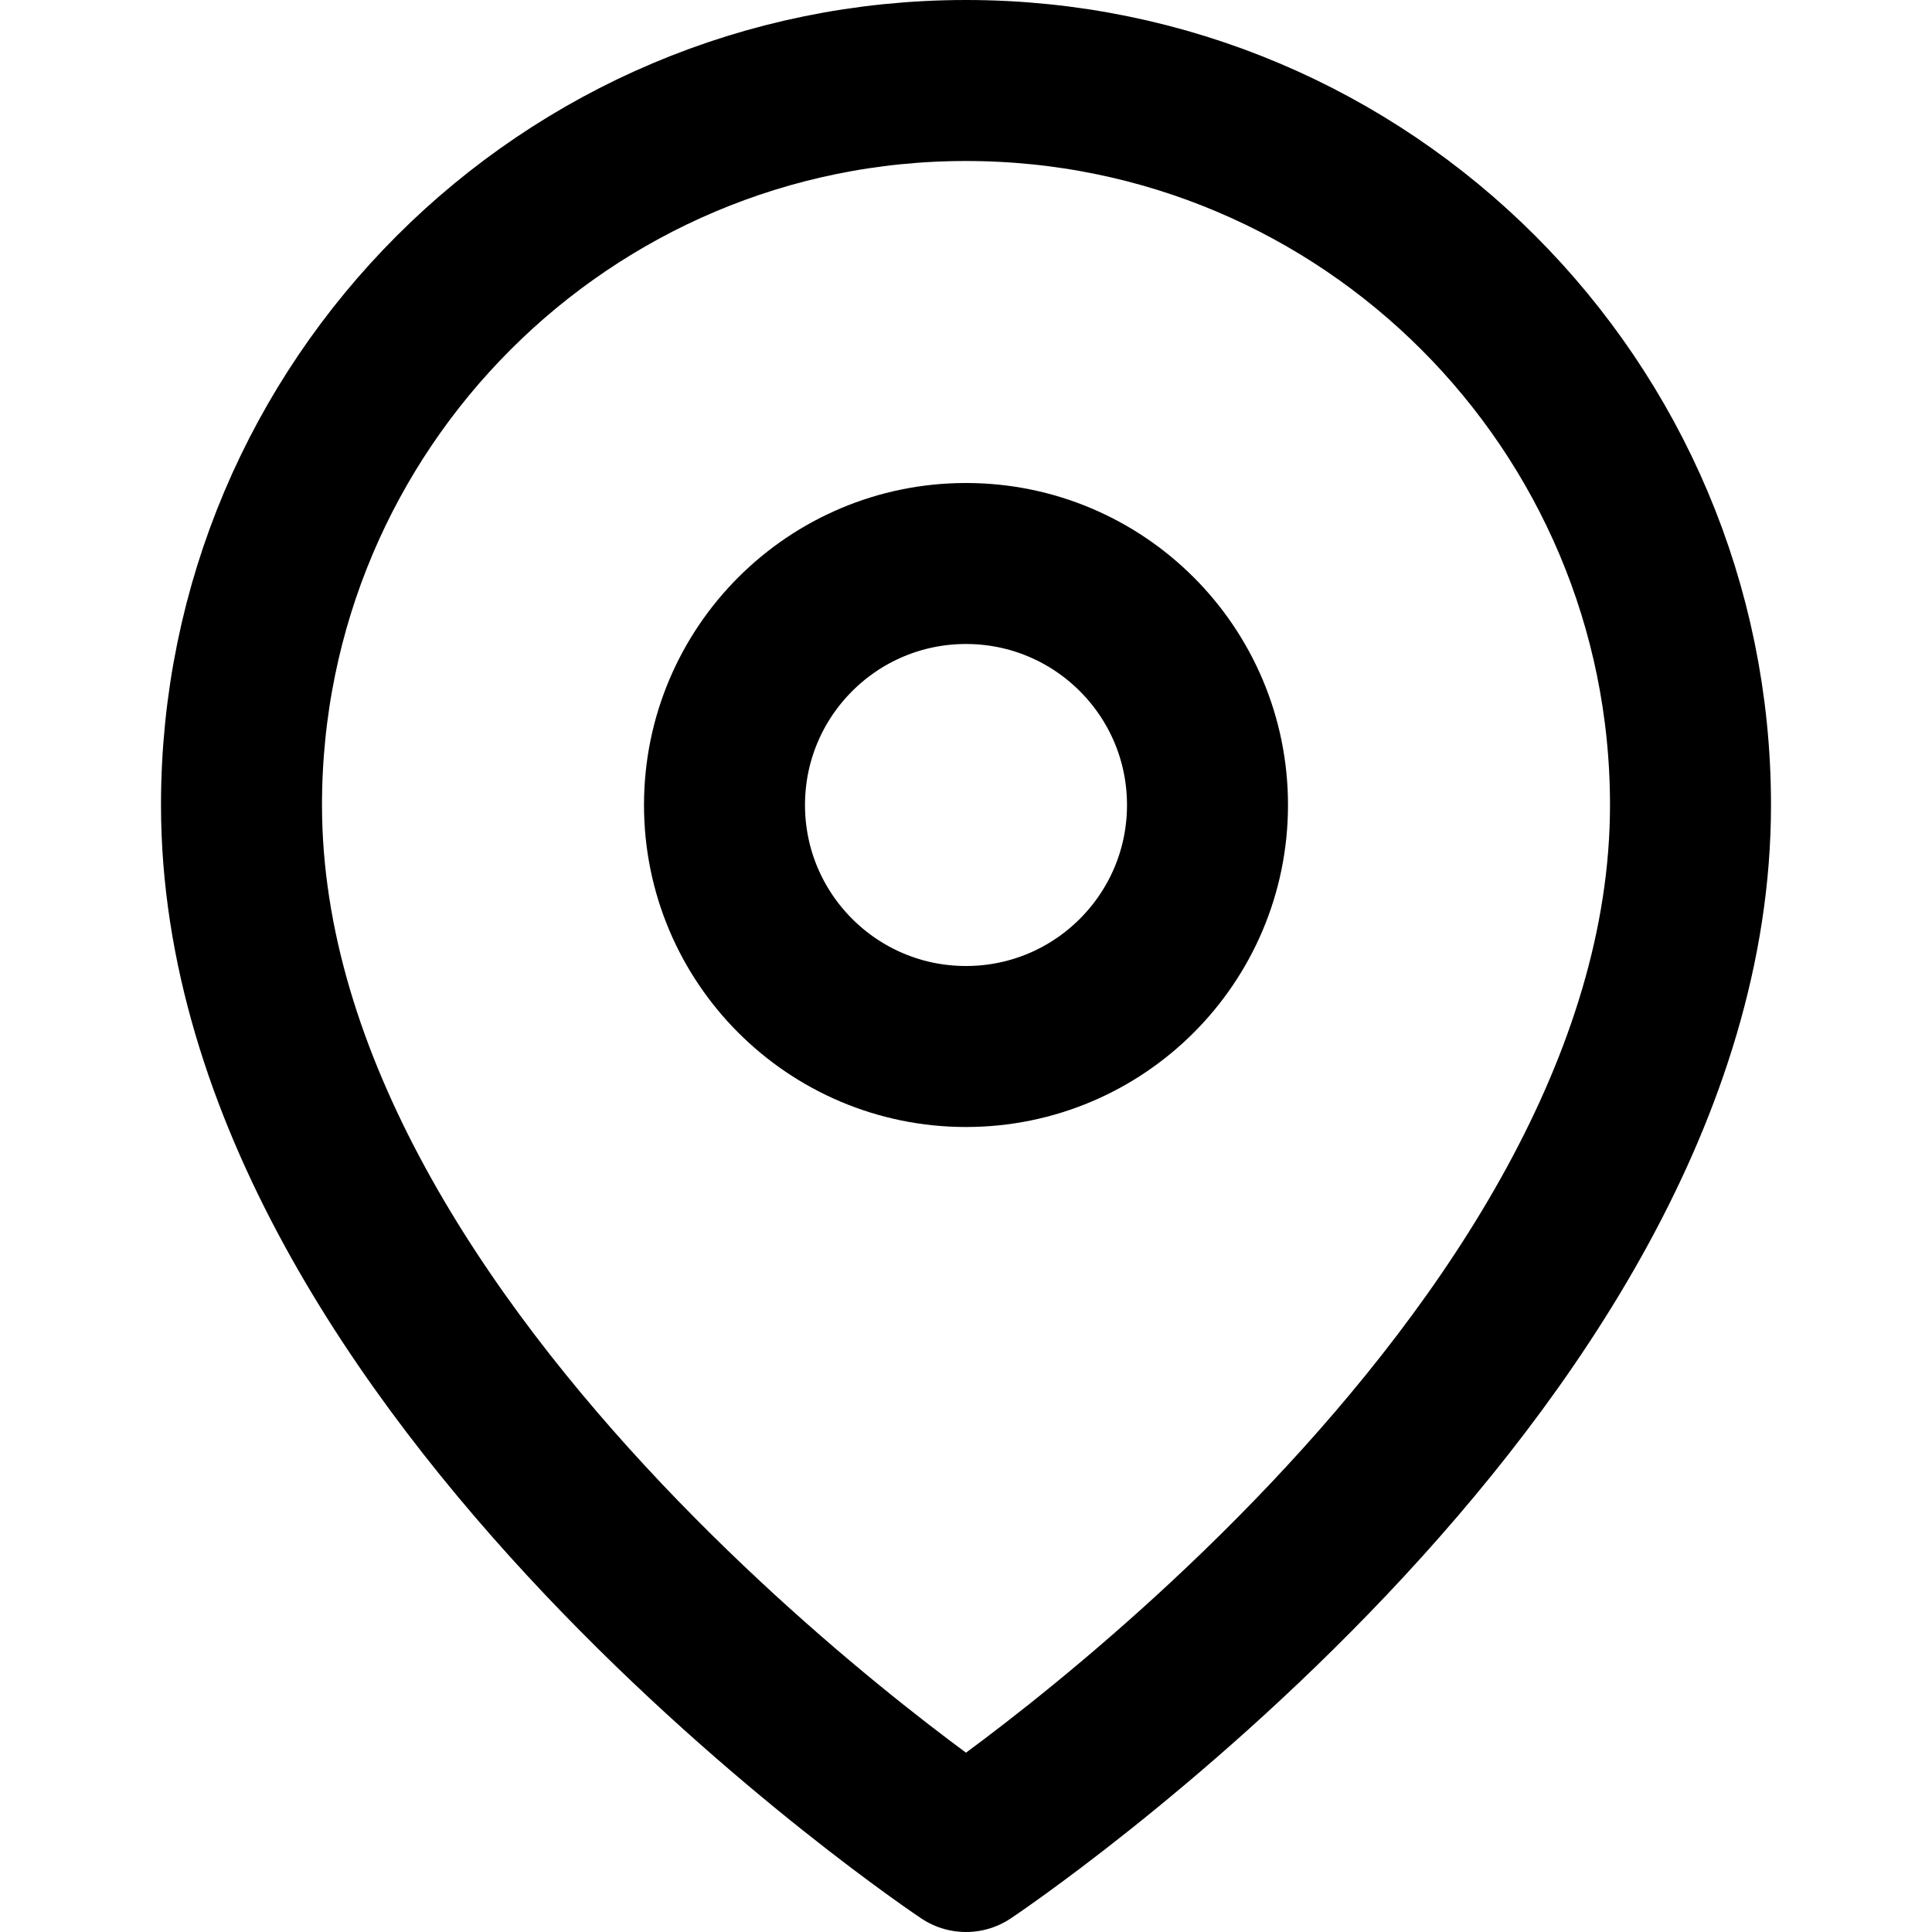
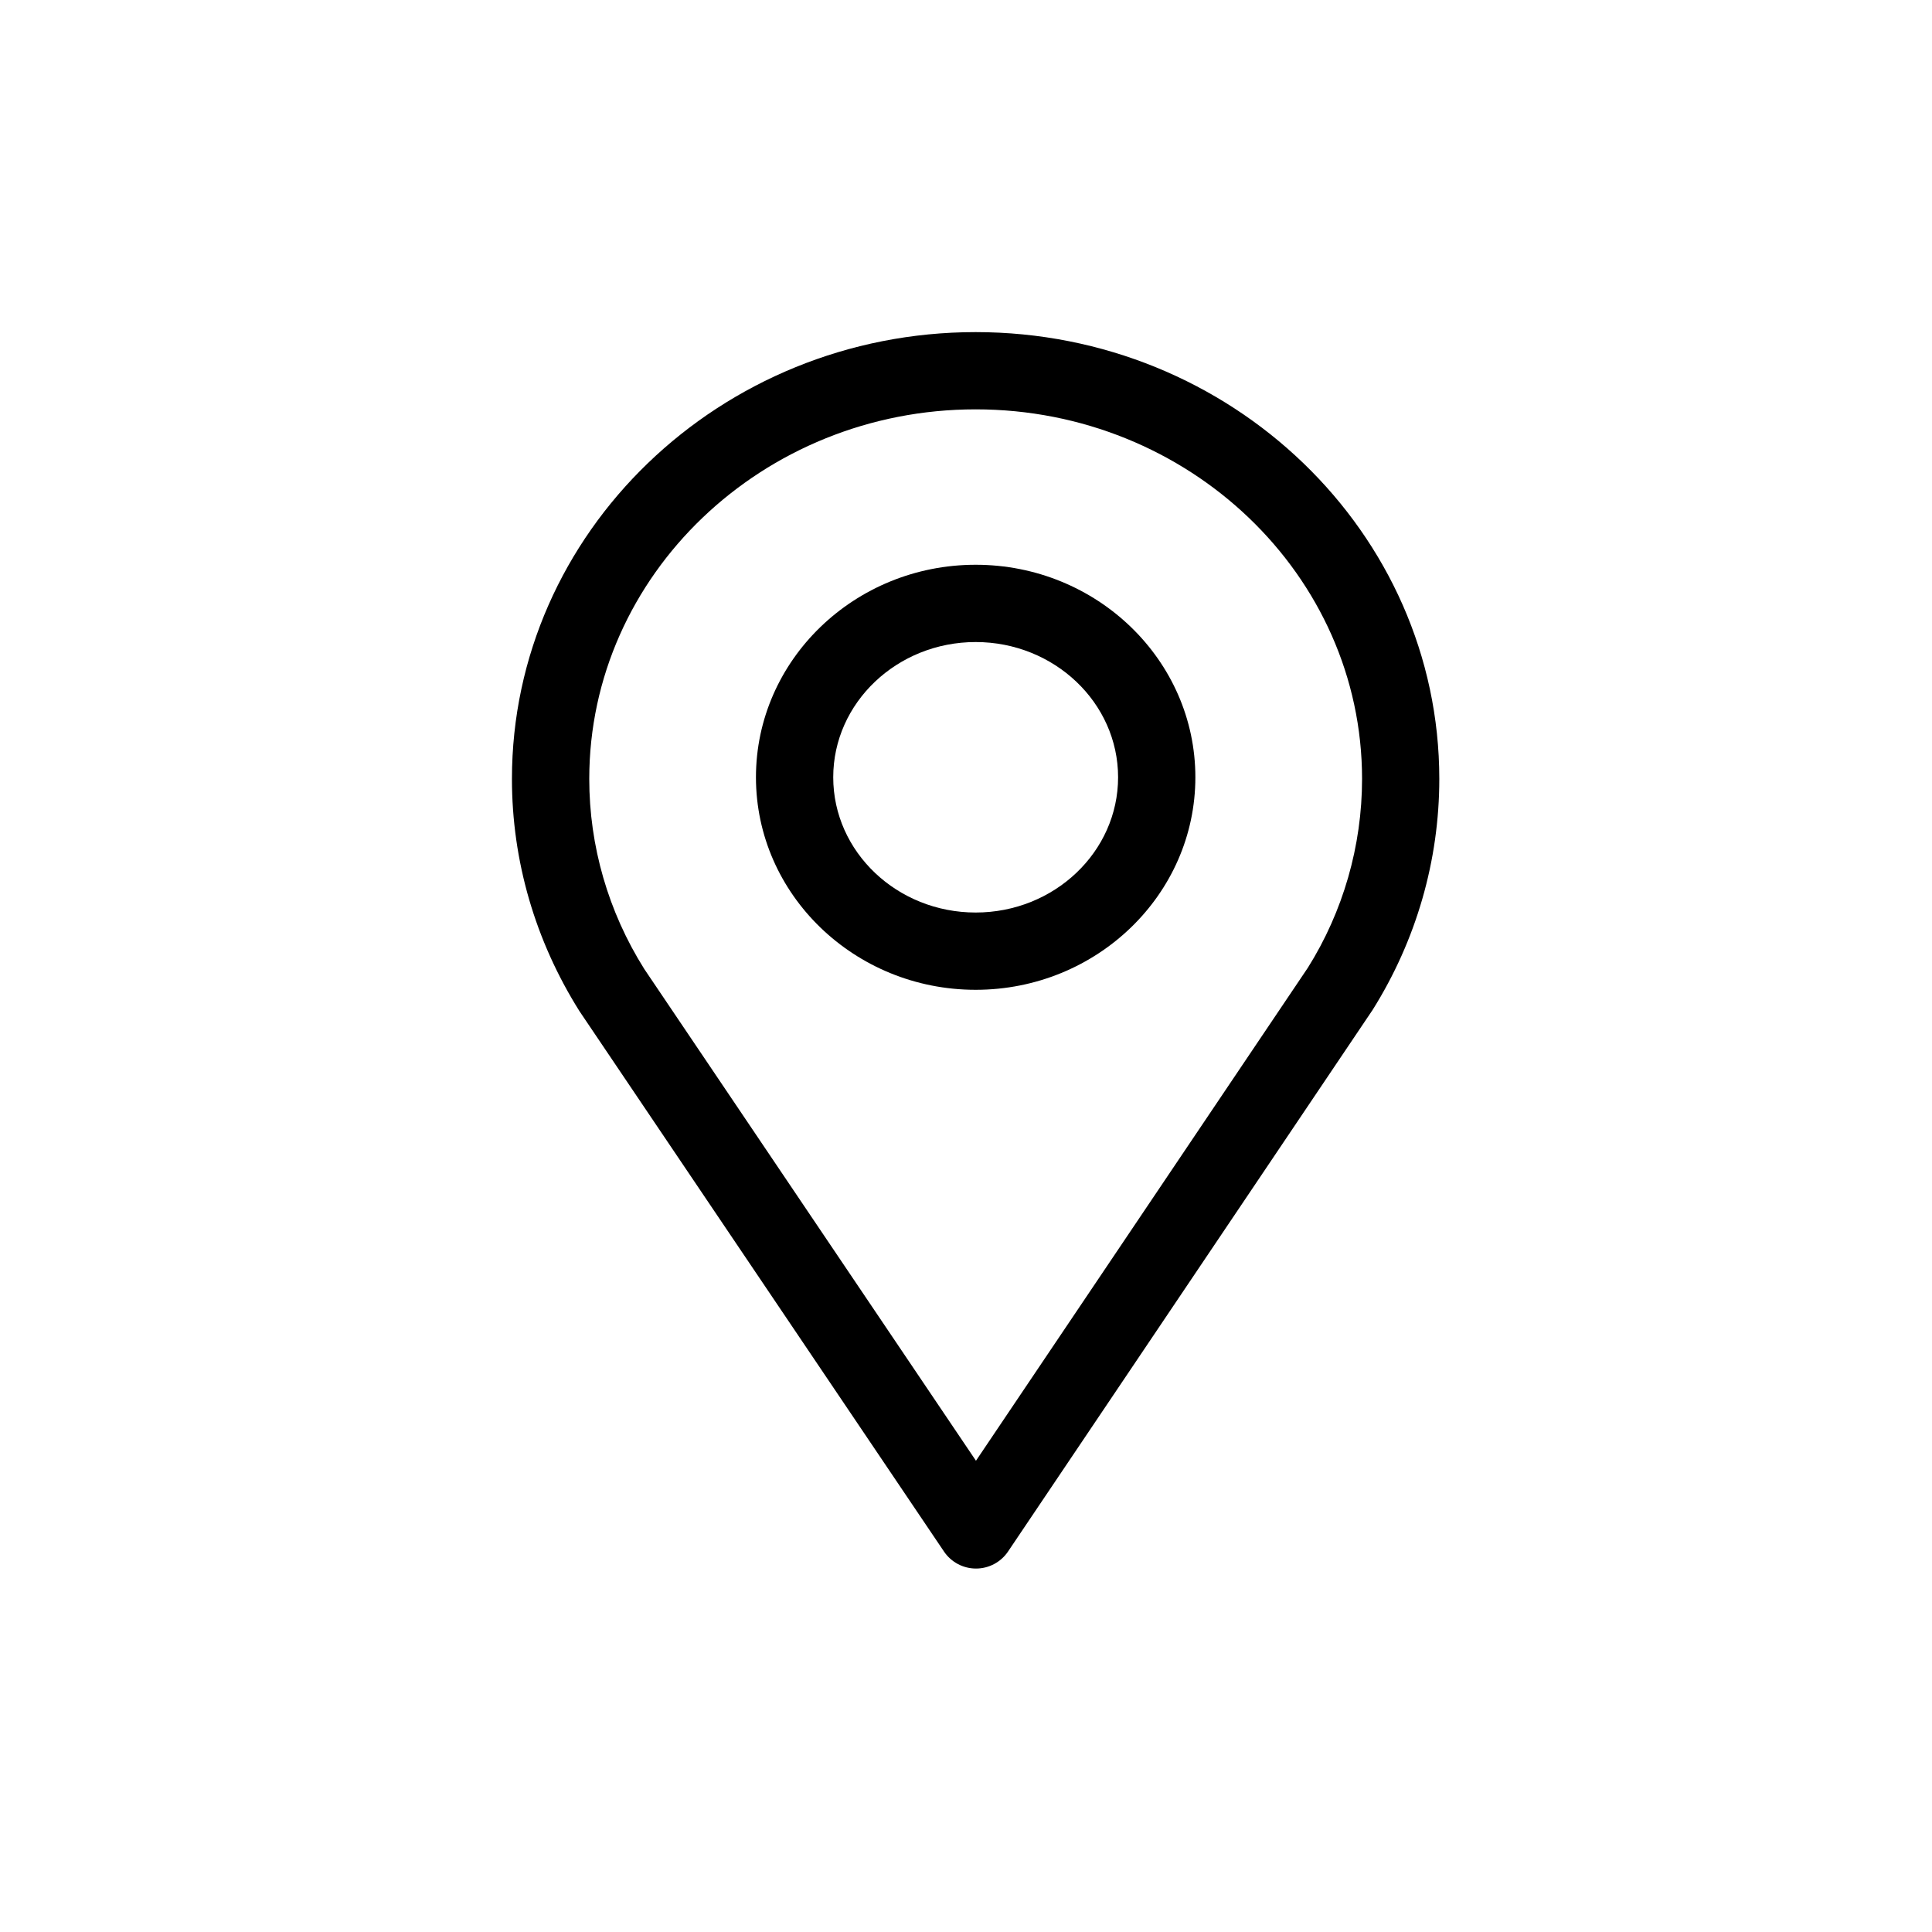
- <svg xmlns="http://www.w3.org/2000/svg" width="24" height="24" viewBox="0 0 24 24" fill="none" stroke="currentColor" stroke-width="2" stroke-linecap="round" stroke-linejoin="round" class="feather feather-map-pin">
-   <path d="M21 10c0 7-9 13-9 13s-9-6-9-13a9 9 0 0 1 18 0z" />
-   <circle cx="12" cy="10" r="3" />
+ <svg xmlns="http://www.w3.org/2000/svg" version="1.1" id="Layer_1" x="0px" y="0px" viewBox="0 0 50 50" enable-background="new 0 0 50 50" xml:space="preserve">
+   <path d="M24.43,40.153c0.186,0.276,0.497,0.441,0.829,0.441h0c0.333,0,0.644-0.166,0.829-0.441l9.436-14.018  c1.128-1.799,1.725-3.865,1.725-5.976c0-6.376-5.383-11.564-12-11.564s-12,5.188-12,11.564c0,2.114,0.599,4.184,1.749,6.012  L24.43,40.153z M25.25,10.594c5.514,0,10,4.291,10,9.564c0,1.734-0.491,3.433-1.402,4.886l-8.59,12.76l-8.584-12.726  c-0.932-1.482-1.424-3.183-1.424-4.92C15.25,14.885,19.736,10.594,25.25,10.594z" />
+   <path d="M25.25,25.616c3.135,0,5.686-2.467,5.686-5.5s-2.55-5.5-5.686-5.5s-5.686,2.467-5.686,5.5S22.115,25.616,25.25,25.616z   M25.25,16.616c2.032,0,3.686,1.57,3.686,3.5s-1.653,3.5-3.686,3.5s-3.686-1.57-3.686-3.5S23.218,16.616,25.25,16.616z" />
</svg>
